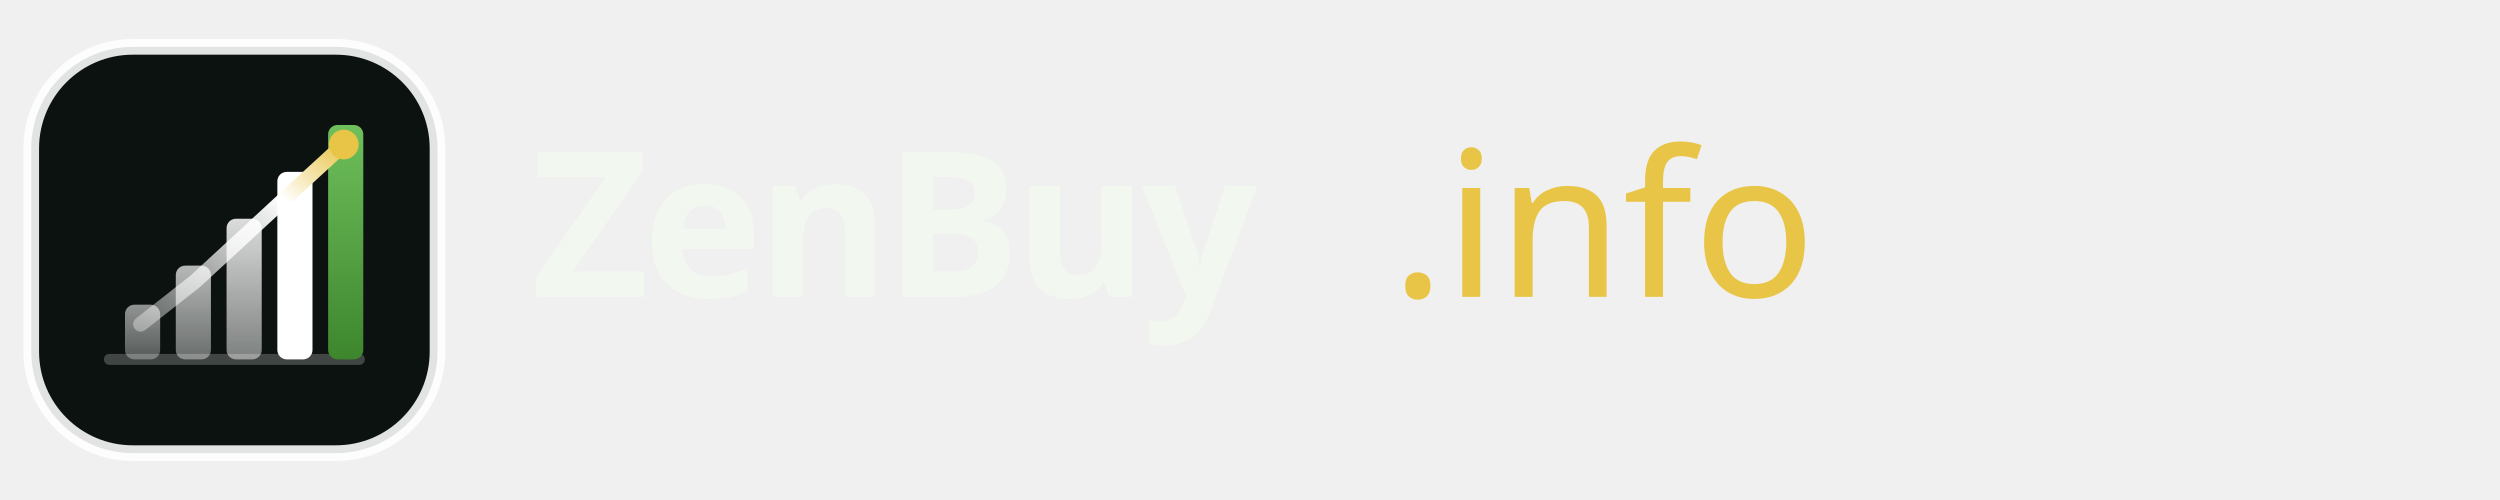
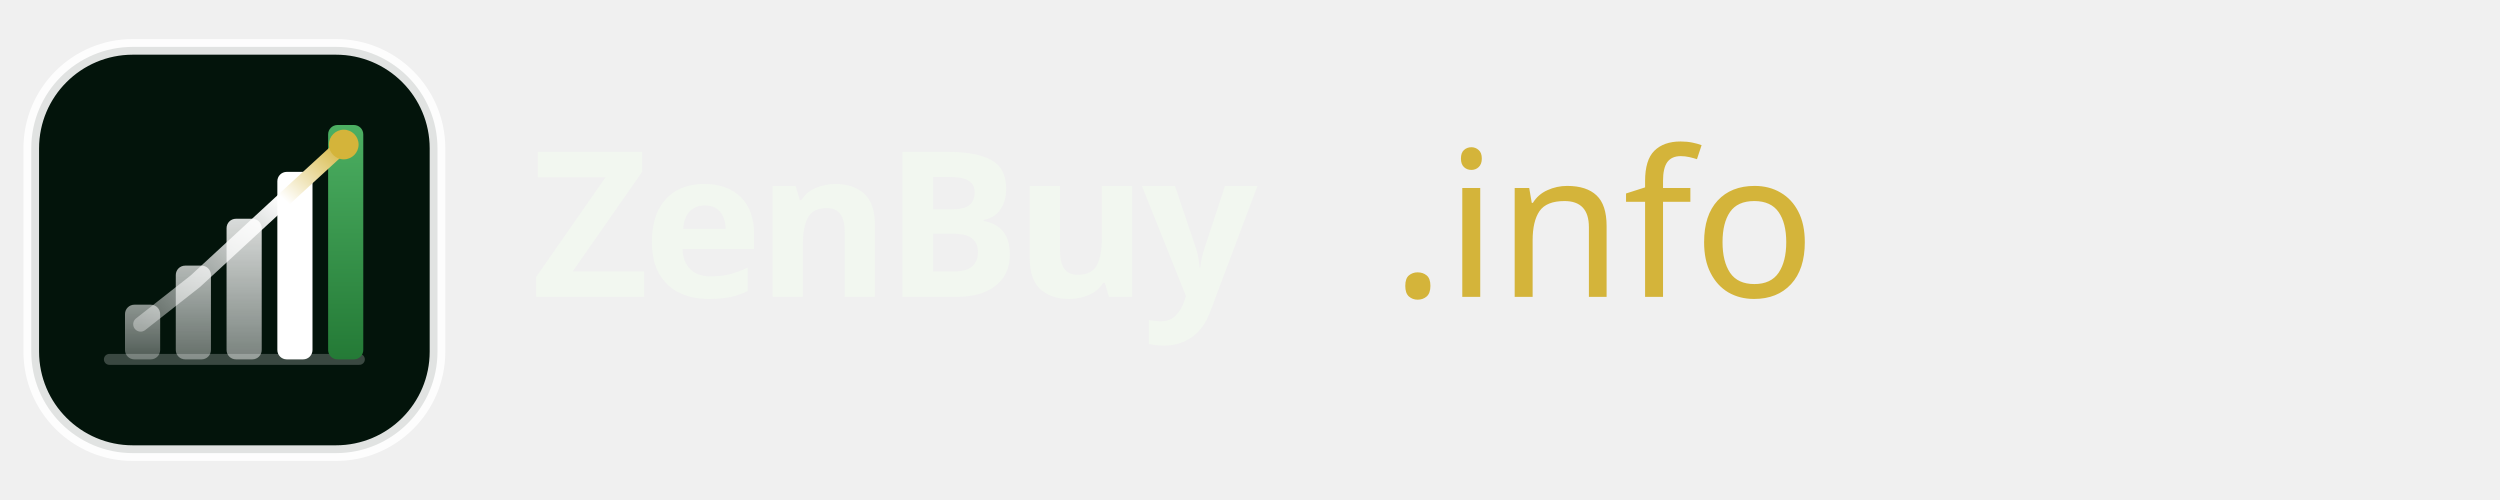
<svg xmlns="http://www.w3.org/2000/svg" viewBox="0 0 320 64" role="img" aria-label="ZenBuy.info">
  <defs>
    <linearGradient id="zb-bar" x1="0%" y1="100%" x2="0%" y2="0%">
      <stop offset="0%" stop-color="#ffffff" stop-opacity="0.55" />
      <stop offset="100%" stop-color="#ffffff" />
    </linearGradient>
    <linearGradient id="zb-peak" x1="0%" y1="100%" x2="0%" y2="0%">
-       <stop offset="0%" stop-color="#3d862d" />
-       <stop offset="100%" stop-color="#6fbf5c" />
+       <stop offset="0%" stop-color="#247a36" />
+       <stop offset="100%" stop-color="#4caf62" />
    </linearGradient>
    <linearGradient id="zb-line" x1="0%" y1="100%" x2="100%" y2="0%">
      <stop offset="0%" stop-color="#ffffff" stop-opacity="0.35" />
      <stop offset="70%" stop-color="#ffffff" />
-       <stop offset="100%" stop-color="#e8c547" />
+       <stop offset="100%" stop-color="#d4b43a" />
    </linearGradient>
  </defs>
  <g transform="translate(4,6)">
-     <rect x="0" y="0" width="52" height="52" rx="13" fill="#0b1210" stroke="rgba(255,255,255,0.88)" stroke-width="2" />
+     <rect x="0" y="0" width="52" height="52" rx="13" fill="#03140b" stroke="rgba(255,255,255,0.88)" stroke-width="2" />
    <path d="M10 40 H42" stroke="rgba(255,255,255,0.22)" stroke-width="1.4" stroke-linecap="round" />
    <rect x="12" y="33" width="4.5" height="7" rx="1.2" fill="url(#zb-bar)" opacity="0.55" />
    <rect x="18.5" y="28" width="4.5" height="12" rx="1.2" fill="url(#zb-bar)" opacity="0.7" />
    <rect x="25" y="22" width="4.5" height="18" rx="1.2" fill="url(#zb-bar)" opacity="0.85" />
    <rect x="31.5" y="16" width="4.5" height="24" rx="1.2" fill="#ffffff" />
    <rect x="38" y="10" width="4.5" height="30" rx="1.2" fill="url(#zb-peak)" />
    <path d="M14 35.5 L21 30 L27.5 24 L34 18 L40 12.5" fill="none" stroke="url(#zb-line)" stroke-width="1.9" stroke-linecap="round" stroke-linejoin="round" />
-     <circle cx="40" cy="12.5" r="1.9" fill="#e8c547" />
+     <circle cx="40" cy="12.5" r="1.9" fill="#d4b43a" />
  </g>
  <text x="68" y="38" font-family="Outfit, DM Sans, system-ui, sans-serif" font-size="26" font-weight="700" fill="#f2f7f0" letter-spacing="-0.03em">ZenBuy</text>
-   <text x="178" y="38" font-family="Outfit, DM Sans, system-ui, sans-serif" font-size="26" font-weight="500" fill="#e8c547">.info</text>
+   <text x="178" y="38" font-family="Outfit, DM Sans, system-ui, sans-serif" font-size="26" font-weight="500" fill="#d4b43a">.info</text>
</svg>
